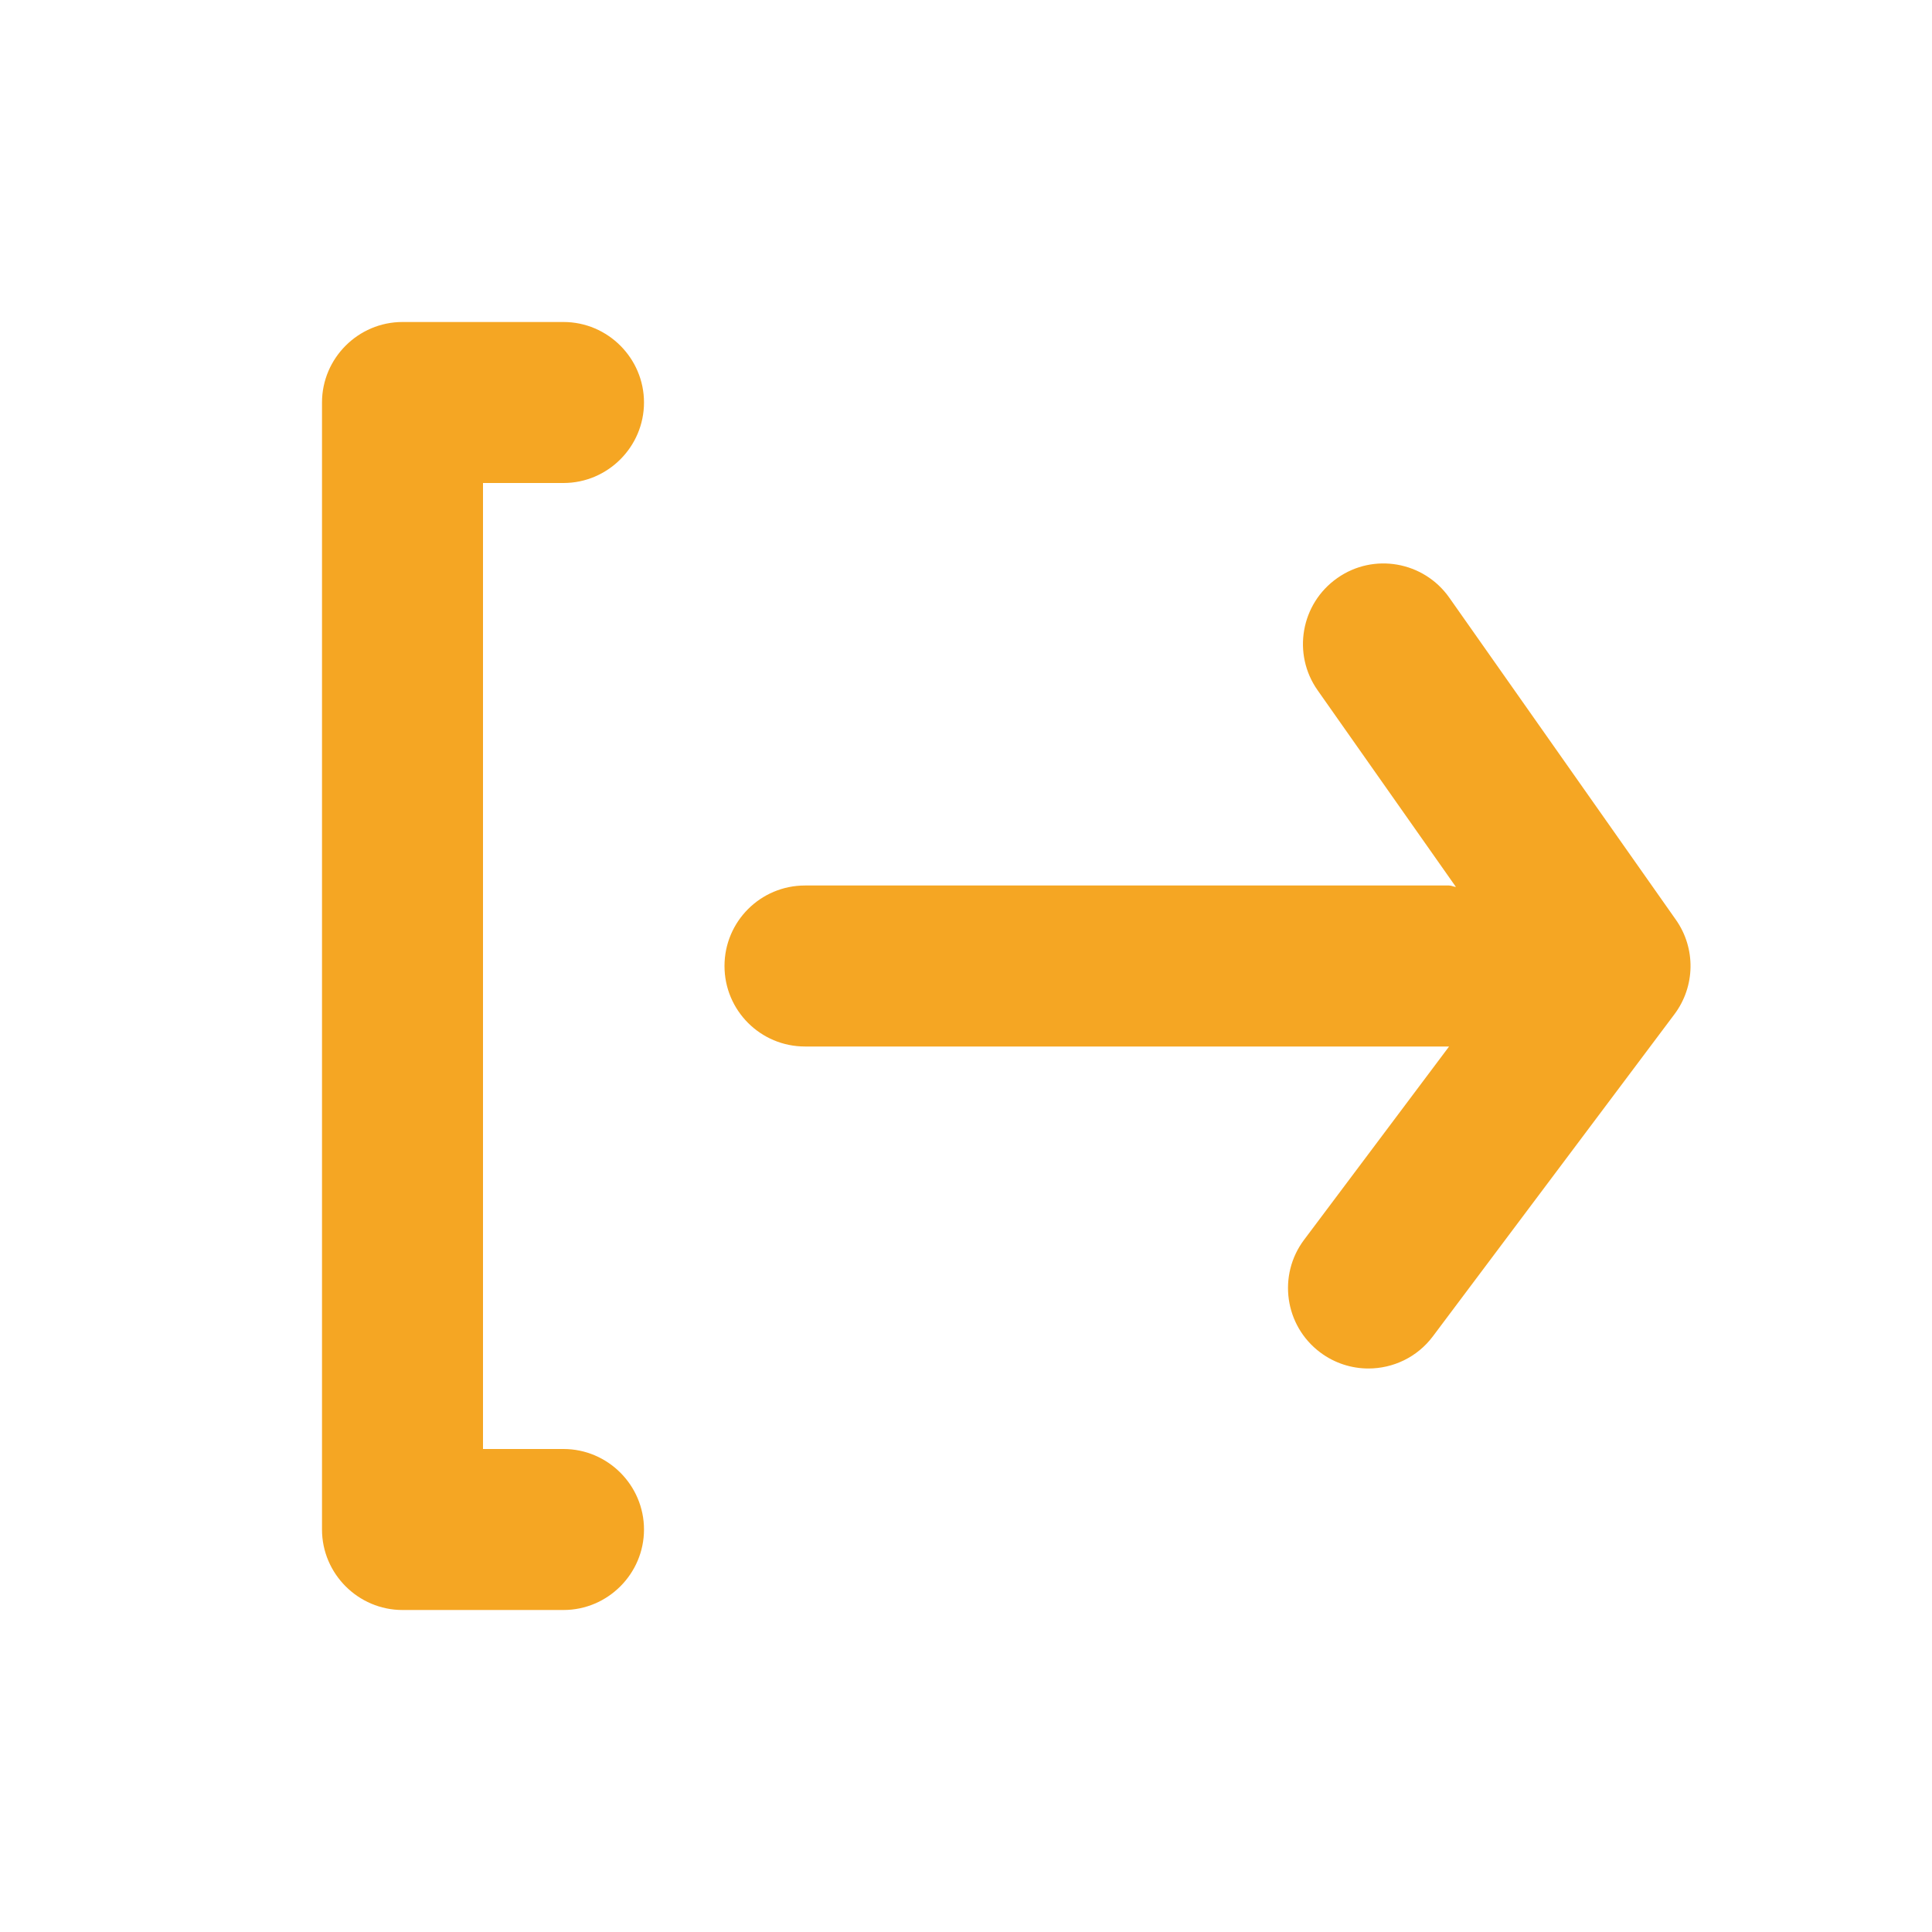
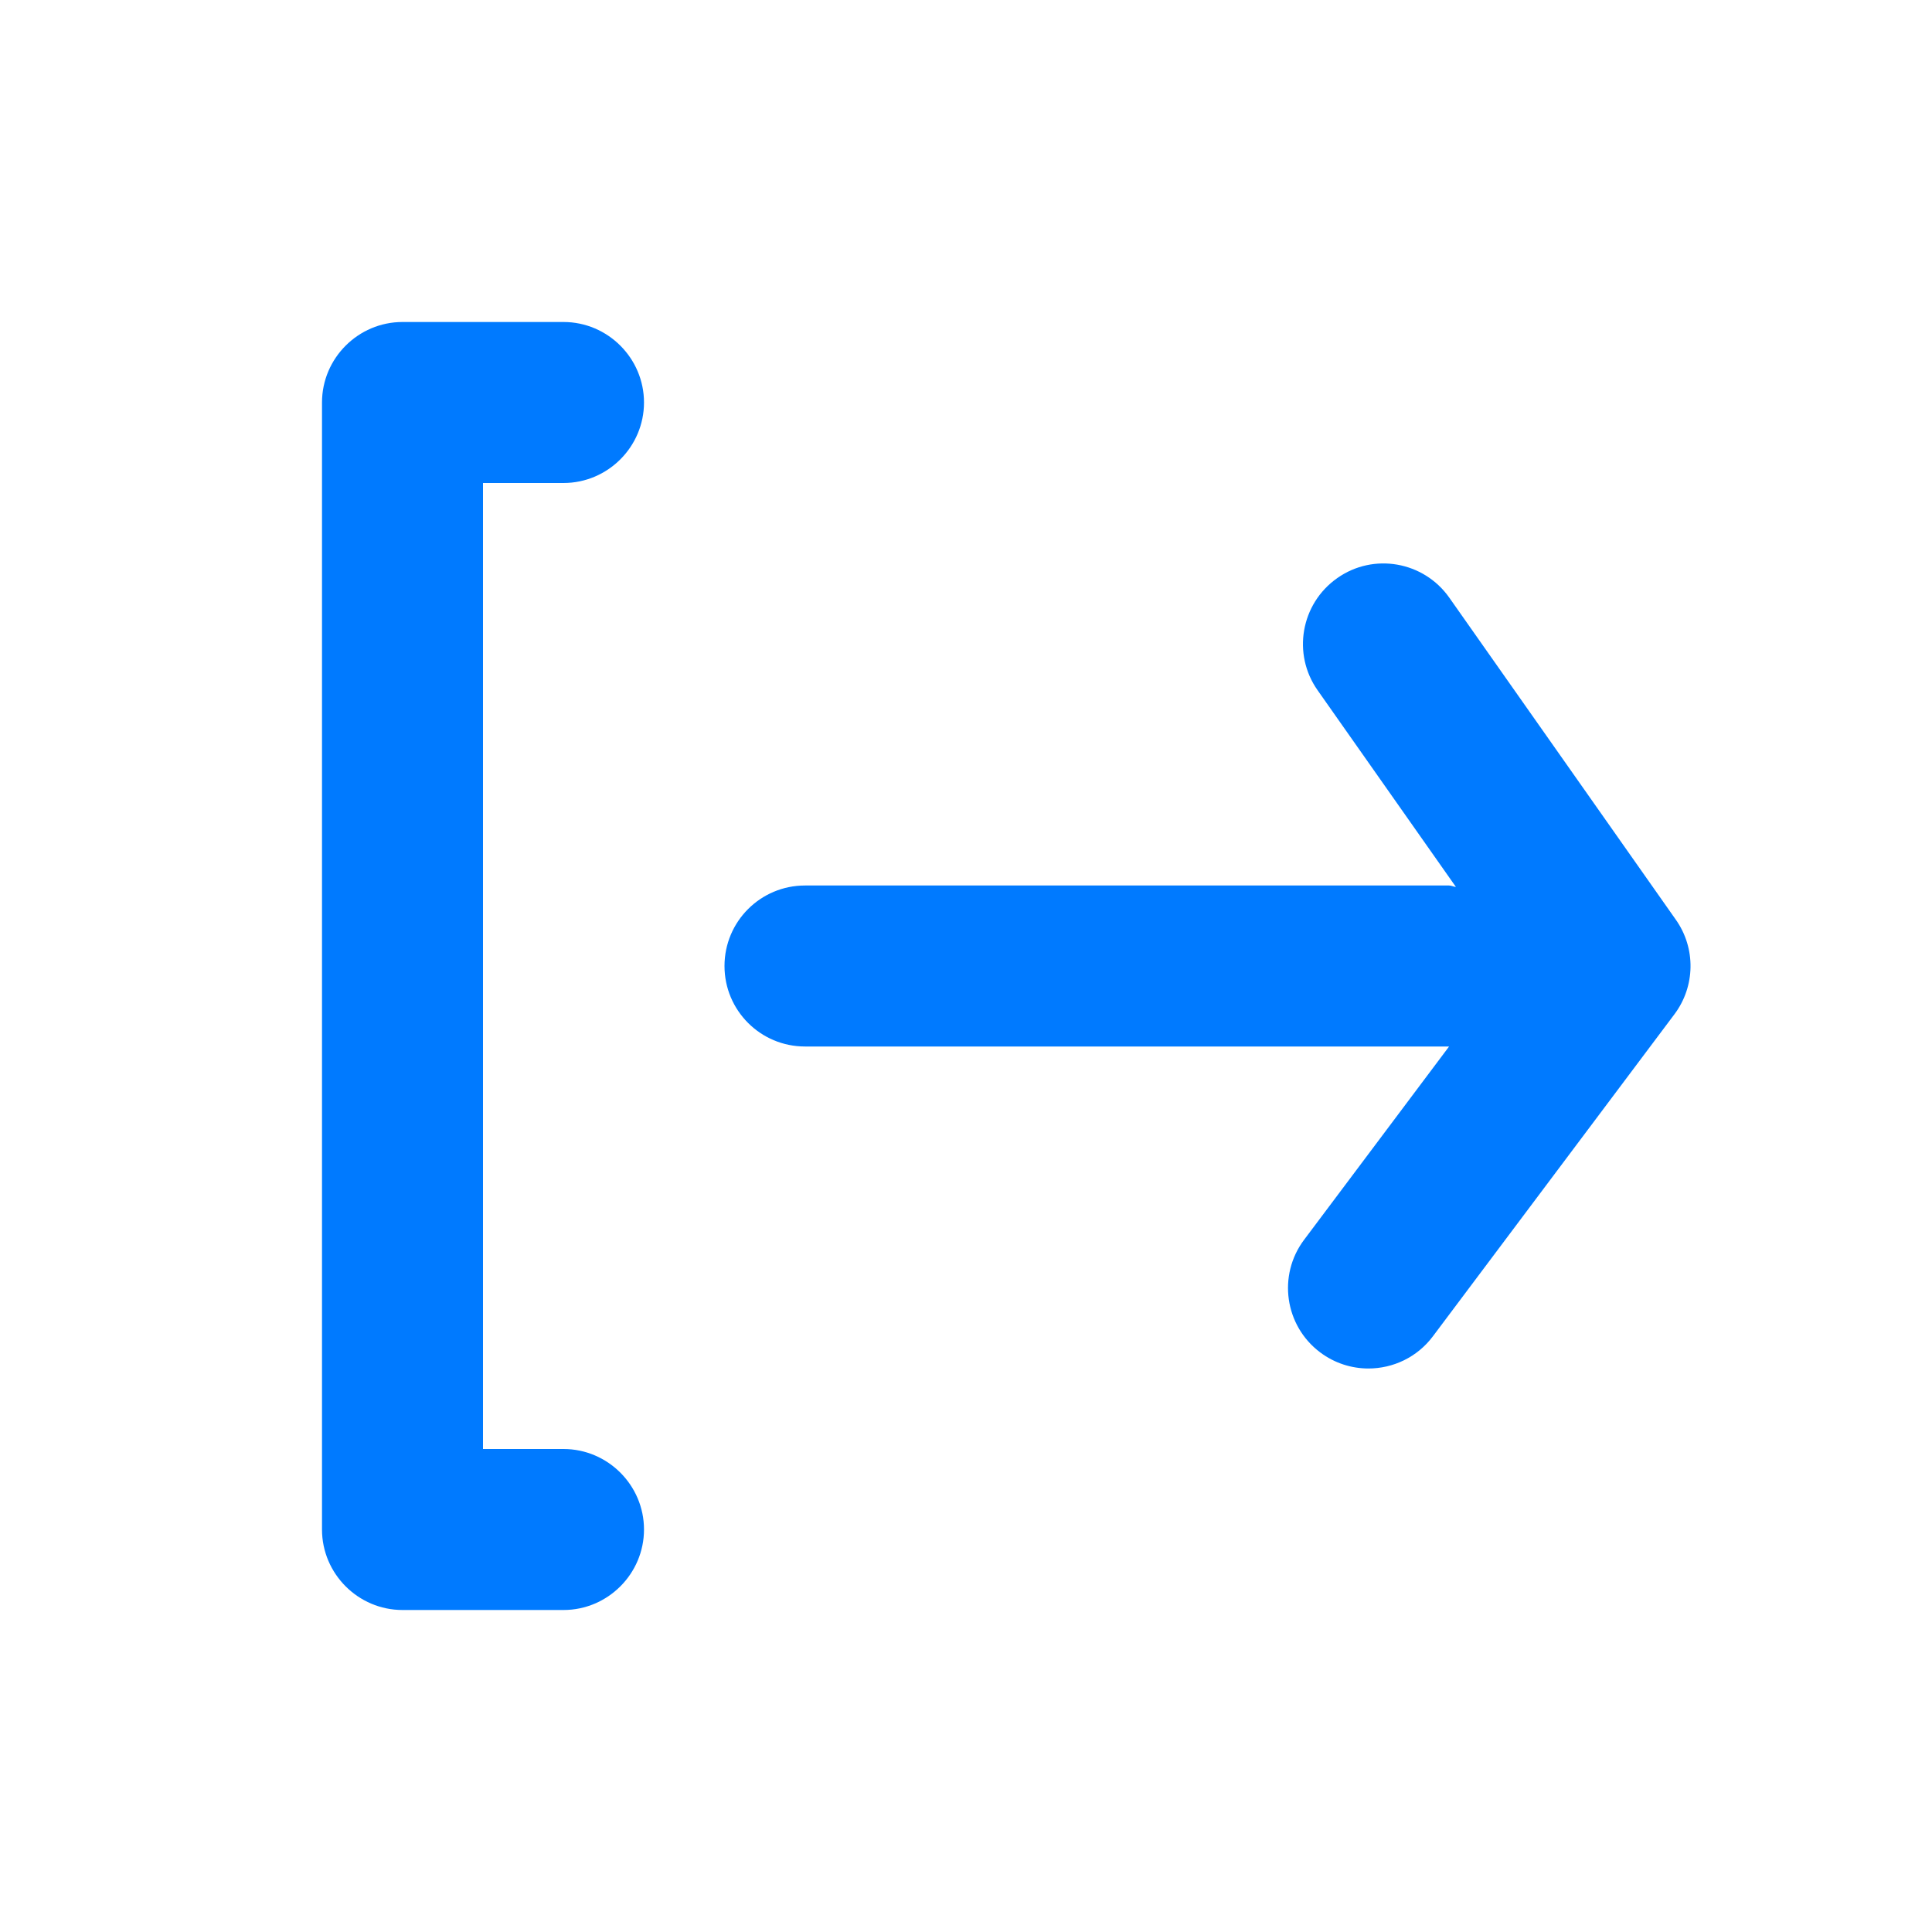
<svg xmlns="http://www.w3.org/2000/svg" xmlns:xlink="http://www.w3.org/1999/xlink" width="24px" height="24px" viewBox="0 0 24 24" version="1.1">
  <defs>
    <path d="M4 1C4 1.55 3.55 2 3 2L2 2L2 14L3 14C3.55 14 4 14.45 4 15C4 15.55 3.55 16 3 16L1 16C0.45 16 0 15.55 0 15L0 1C0 0.45 0.45 0 1 0L3 0C3.55 0 4 0.45 4 1ZM14.004 3.425L16.818 7.425C17.068 7.779 17.06 8.254 16.8 8.6L13.8 12.6C13.604 12.862 13.303 13 12.999 13C12.791 13 12.58 12.935 12.4 12.8C11.958 12.469 11.869 11.842 12.2 11.401L14.001 9L6 9C5.448 9 5 8.553 5 8C5 7.447 5.448 7 6 7L14 7C14.03 7 14.056 7.015 14.086 7.018L12.368 4.575C12.05 4.124 12.159 3.5 12.611 3.182C13.062 2.863 13.686 2.973 14.004 3.425Z" transform="translate(4 4)" id="path_1" />
    <clipPath id="mask_1">
      <use xlink:href="#path_1" />
    </clipPath>
  </defs>
  <g id="Icons/log-out">
-     <path d="M4 1C4 1.55 3.55 2 3 2L2 2L2 14L3 14C3.55 14 4 14.45 4 15C4 15.55 3.55 16 3 16L1 16C0.45 16 0 15.55 0 15L0 1C0 0.45 0.45 0 1 0L3 0C3.55 0 4 0.45 4 1ZM14.004 3.425L16.818 7.425C17.068 7.779 17.06 8.254 16.8 8.6L13.8 12.6C13.604 12.862 13.303 13 12.999 13C12.791 13 12.58 12.935 12.4 12.8C11.958 12.469 11.869 11.842 12.2 11.401L14.001 9L6 9C5.448 9 5 8.553 5 8C5 7.447 5.448 7 6 7L14 7C14.03 7 14.056 7.015 14.086 7.018L12.368 4.575C12.05 4.124 12.159 3.5 12.611 3.182C13.062 2.863 13.686 2.973 14.004 3.425Z" transform="translate(4 4)" id="log-out" fill="#F5A623" fill-rule="evenodd" stroke="none" />
+     <path d="M4 1C4 1.55 3.55 2 3 2L2 2L2 14L3 14C3.55 14 4 14.45 4 15C4 15.55 3.55 16 3 16L1 16C0.45 16 0 15.55 0 15L0 1C0 0.45 0.45 0 1 0L3 0C3.55 0 4 0.45 4 1ZM14.004 3.425L16.818 7.425C17.068 7.779 17.06 8.254 16.8 8.6L13.8 12.6C13.604 12.862 13.303 13 12.999 13C12.791 13 12.58 12.935 12.4 12.8C11.958 12.469 11.869 11.842 12.2 11.401L14.001 9L6 9C5.448 9 5 8.553 5 8C5 7.447 5.448 7 6 7L14 7C14.03 7 14.056 7.015 14.086 7.018L12.368 4.575C12.05 4.124 12.159 3.5 12.611 3.182C13.062 2.863 13.686 2.973 14.004 3.425Z" transform="translate(4 4)" id="log-out" fill="#007AFF" fill-rule="evenodd" stroke="none" />
  </g>
</svg>
